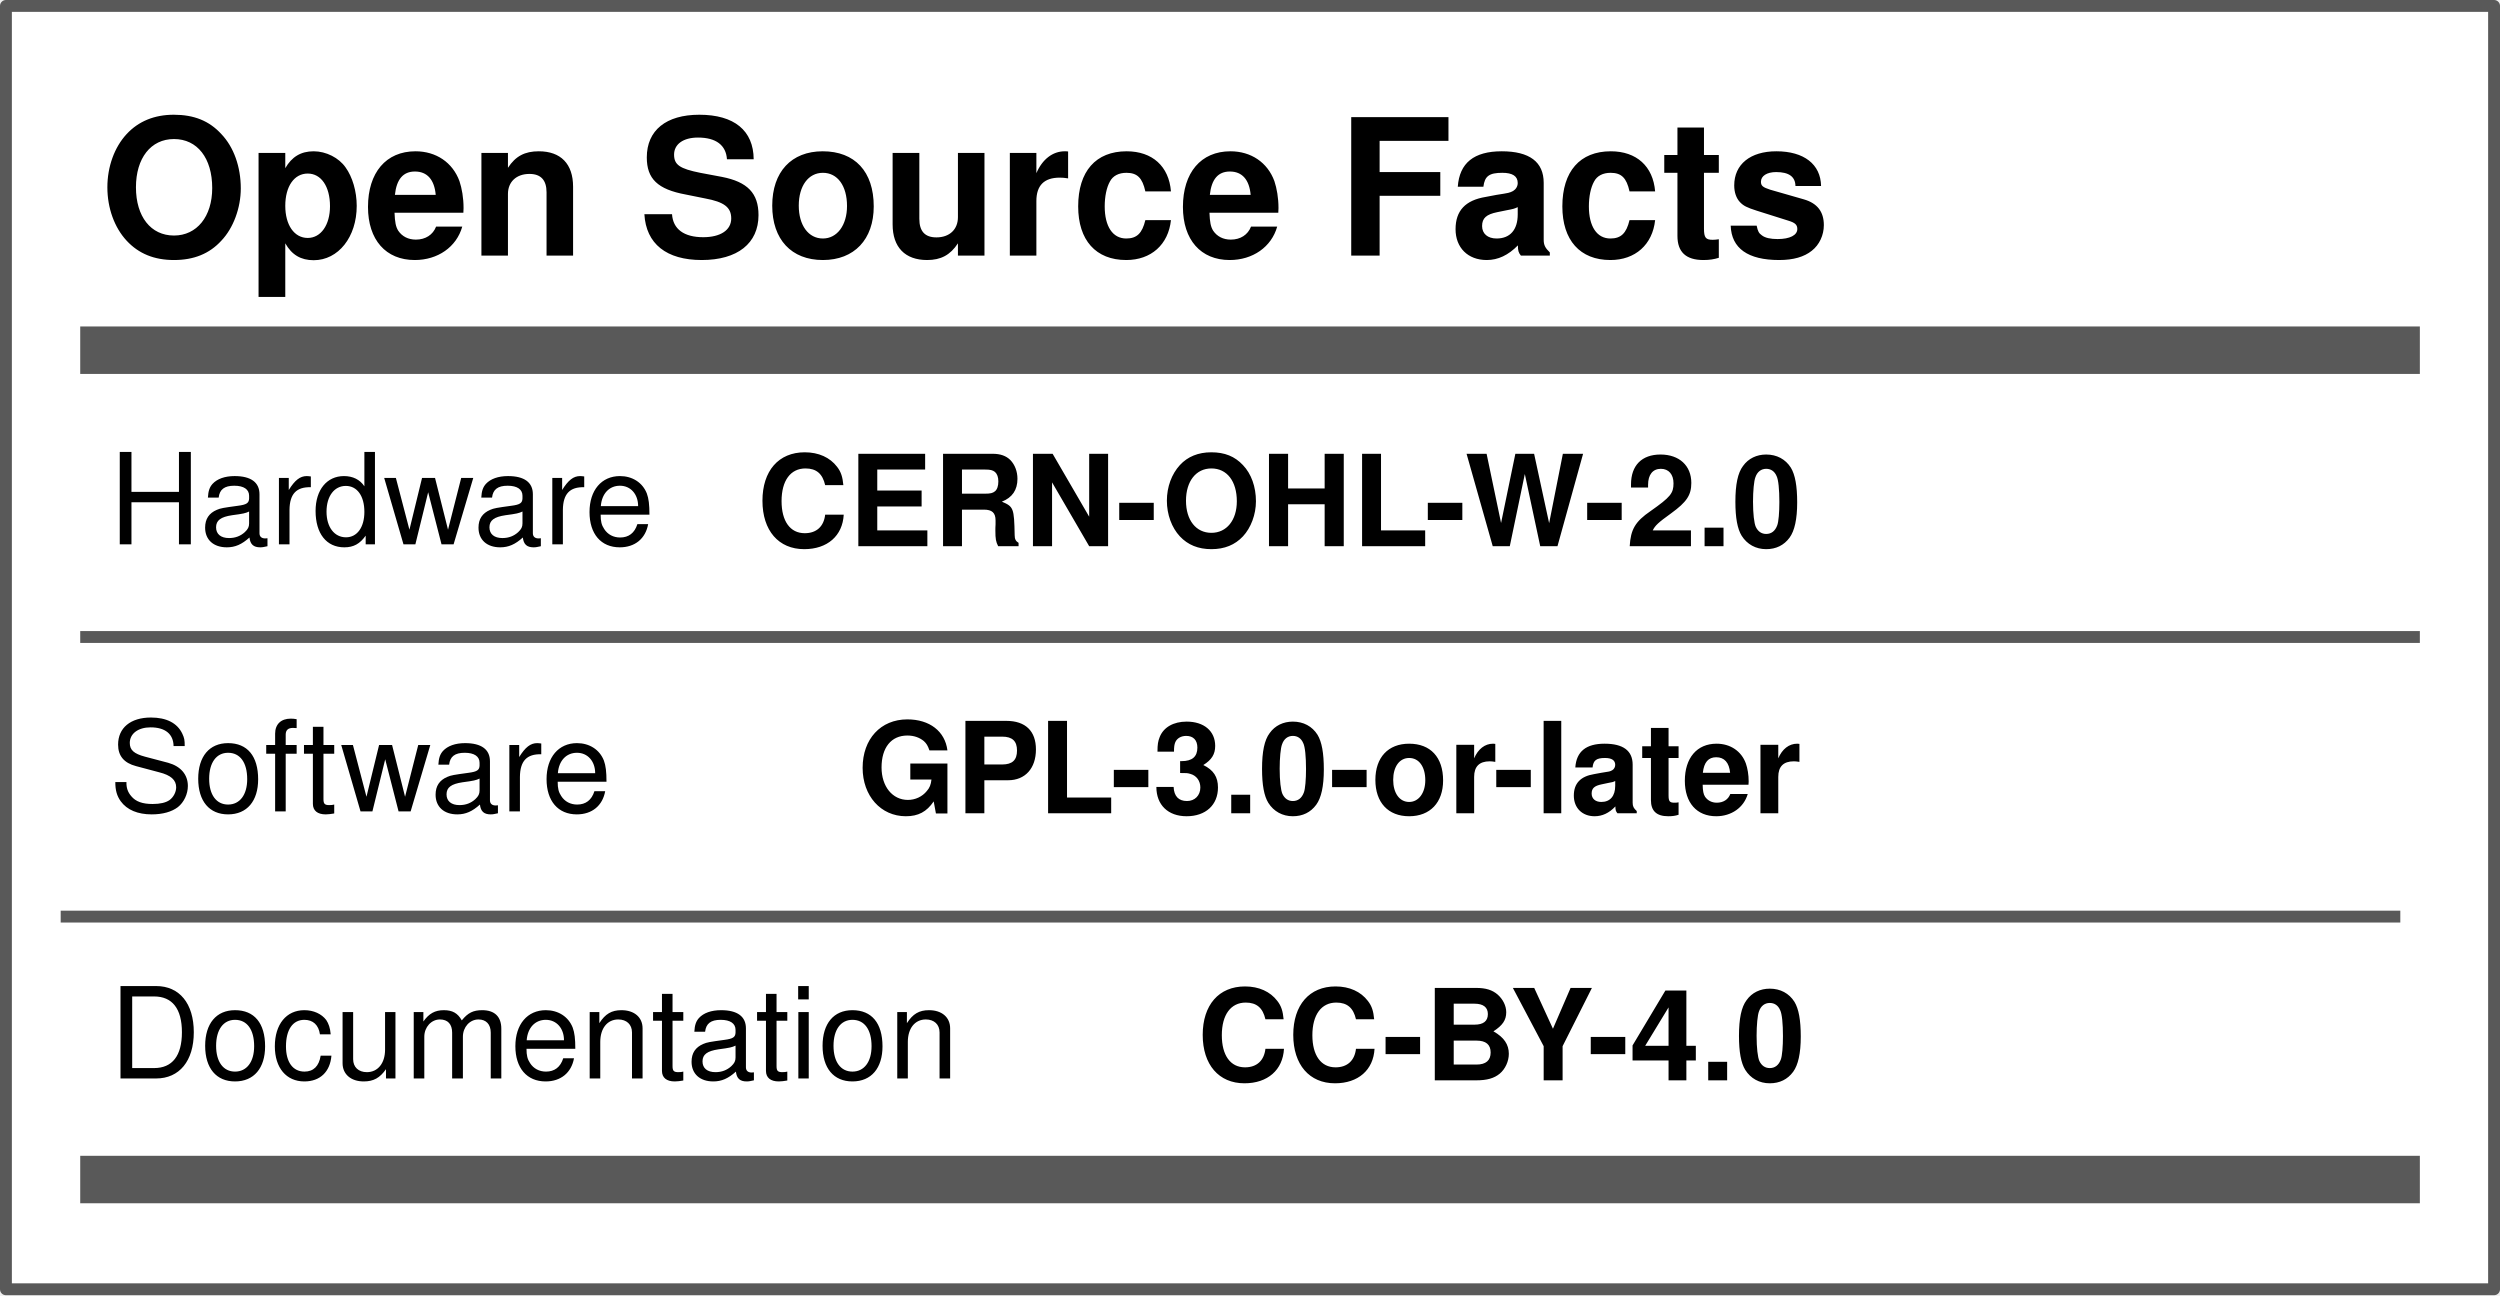
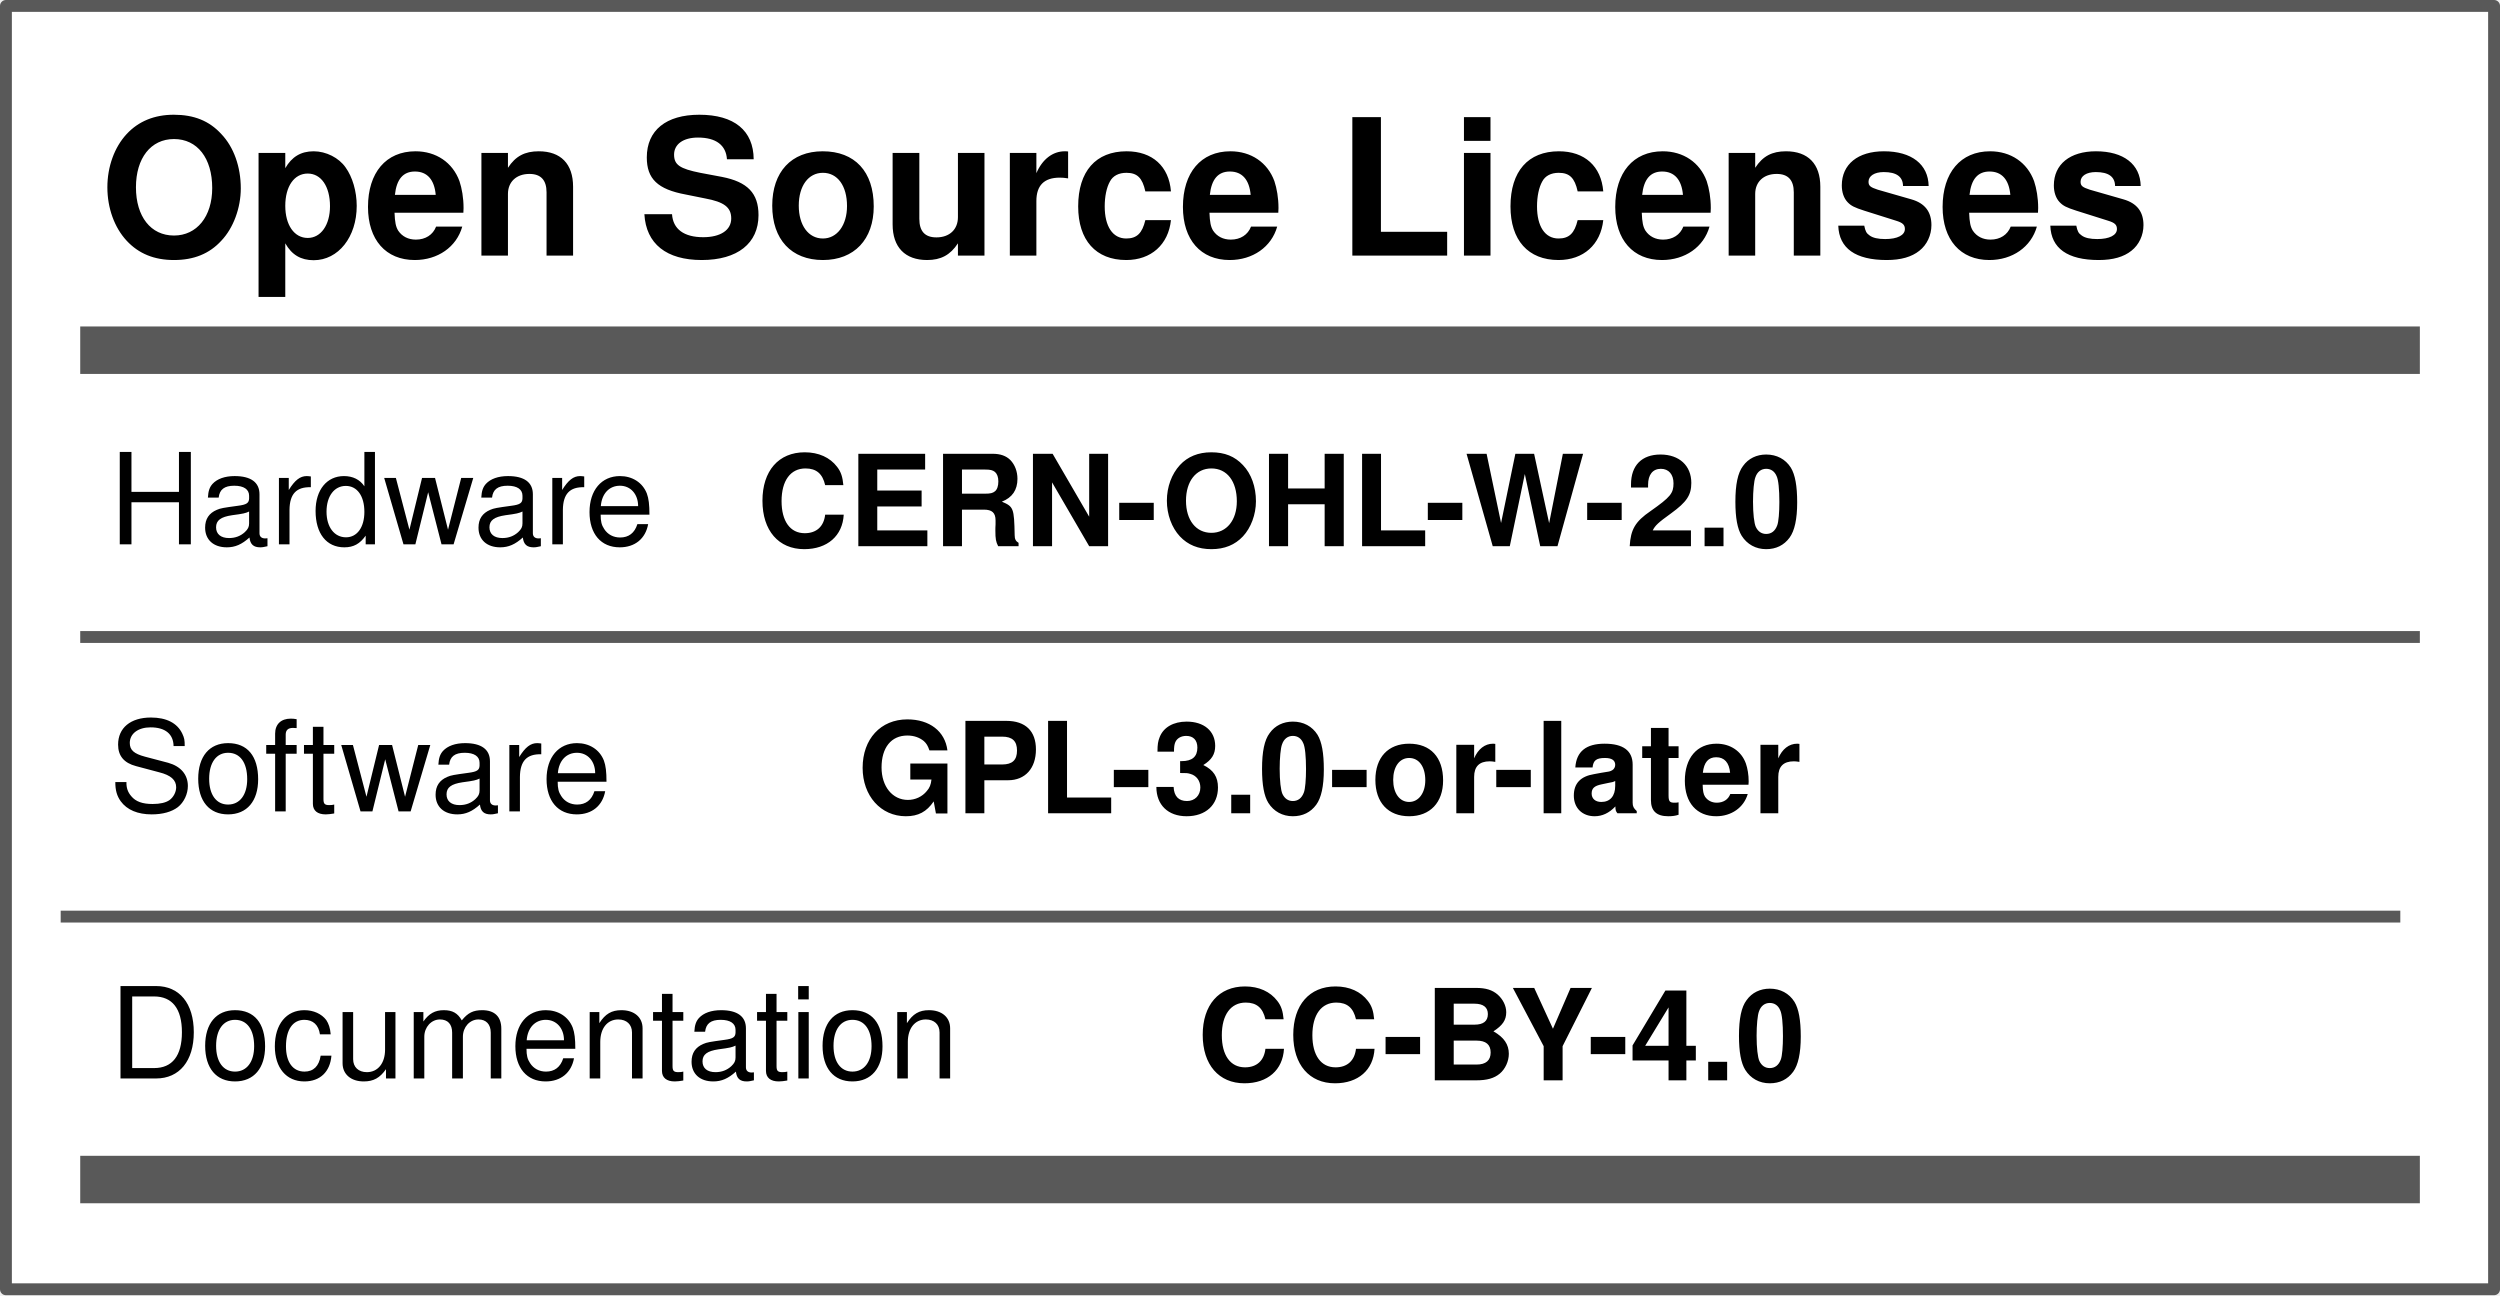
<svg xmlns="http://www.w3.org/2000/svg" viewBox="0 0 210.511 109.063" height="109.063" width="210.511" xml:space="preserve" id="svg1011" version="1.1">
  <defs id="defs1015">
    <clipPath id="clipPath1029" clipPathUnits="userSpaceOnUse">
      <path id="path1027" d="M 0,0 H 365760 V 205740 H 0 Z" />
    </clipPath>
  </defs>
  <g transform="matrix(1.333333,0,0,-1.333333,-3.434376,536.5656)" id="g1019">
    <g transform="matrix(1,0,0,-1,0,405)" id="g1021">
      <g transform="scale(0.0019685)" id="g1023">
        <g clip-path="url(#clipPath1029)" id="g1025">
          <g id="g1037">
            <g id="g1039">
              <path id="path1041" style="fill:#ffffff;fill-opacity:1;fill-rule:evenodd;stroke:none" d="M 1499,1499 H 81323 V 42671 H 1499 Z" />
            </g>
            <path id="path1043" style="fill:none;stroke:#595959;stroke-width:381;stroke-linecap:butt;stroke-linejoin:round;stroke-miterlimit:8;stroke-dasharray:none;stroke-opacity:1" d="M 1499,1499 H 81323 V 42671 H 1499 Z" />
          </g>
          <g id="g1045">
            <g id="g1047">
              <g id="g1049">
                <path id="path1051" style="fill:#000000;fill-opacity:0;fill-rule:evenodd;stroke:none" d="M 3882.196,12543.278 H 78942.195" />
              </g>
            </g>
            <path id="path1053" style="fill:none;stroke:#595959;stroke-width:1524;stroke-linecap:butt;stroke-linejoin:round;stroke-miterlimit:8;stroke-dasharray:none;stroke-opacity:1" d="M 3882.196,12543.278 H 78942.195" />
          </g>
          <g id="g1055">
            <g id="g1057">
              <g id="g1059">
                <path id="path1061" style="fill:#000000;fill-opacity:0;fill-rule:evenodd;stroke:none" d="M 4509.141,3507.081 H 78309.14 V 11043.08 H 4509.141 Z" />
              </g>
            </g>
          </g>
          <g transform="scale(381)" id="g1063">
            <g transform="translate(11.83502,9.204936)" id="g1065">
              <g id="g1067">
                <text id="text1071" style="font-variant:normal;font-weight:bold;font-size:16px;font-family:'Helvetica Neue','Helvetica',Arial,sans-serif;-inkscape-font-specification:HelveticaNeue-Bold;writing-mode:lr-tb;fill:#000000;fill-opacity:1;fill-rule:nonzero;stroke:none" transform="translate(0,15.74976)">
-                   <tspan id="tspan1069" y="0" x="0 12.432 22.192 31.376 40.848 45.28 55.648 65.408 74.88 80.992 90.176 99.36 103.792 113.264 117.376 126.56 135.744 145.216 153.808 162.992 171.584">Open Source Facts</tspan>
+                   <tspan id="tspan1069" y="0" x="0 12.432 22.192 31.376 40.848 45.28 55.648 65.408 74.88 80.992 90.176 99.36 103.792 113.264 117.376 126.56 135.744 145.216 153.808 162.992 171.584">Open Source Licenses </tspan>
                </text>
              </g>
            </g>
          </g>
          <g transform="scale(381)" id="g1073" />
          <g id="g1075">
            <g id="g1077">
              <g id="g1079">
                <path id="path1081" style="fill:#000000;fill-opacity:0;fill-rule:evenodd;stroke:none" d="M 4811.468,13579.788 H 40151.47 v 7535.999 H 4811.468 Z" />
              </g>
            </g>
          </g>
          <g transform="scale(381)" id="g1083">
            <g transform="translate(12.62852,35.64249)" id="g1085">
              <g id="g1087">
                <text id="text1091" style="font-variant:normal;font-weight:normal;font-size:10.667px;font-family:'Helvetica Neue','Helvetica',Arial,sans-;-inkscape-font-specification:HelveticaNeue;writing-mode:lr-tb;fill:#000000;fill-opacity:1;fill-rule:nonzero;stroke:none" transform="translate(0,13.62976)">
                  <tspan id="tspan1089" y="0" x="0 7.701 13.429 16.789 23.104 31.179 36.907 40.267">Hardware</tspan>
                </text>
              </g>
            </g>
          </g>
          <g transform="scale(381)" id="g1093" />
          <g id="g1095">
            <g id="g1097">
              <g id="g1099">
                <path id="path1101" style="fill:#000000;fill-opacity:0;fill-rule:evenodd;stroke:none" d="M 4811.468,22147.285 H 40151.47 v 7536 H 4811.468 Z" />
              </g>
            </g>
          </g>
          <g transform="scale(381)" id="g1103">
            <g transform="translate(12.62852,58.12936)" id="g1105">
              <g id="g1107">
                <text id="text1111" style="font-variant:normal;font-weight:normal;font-size:10.667px;font-family:'Helvetica Neue','Helvetica',Arial,sans-;-inkscape-font-specification:HelveticaNeue;writing-mode:lr-tb;fill:#000000;fill-opacity:1;fill-rule:nonzero;stroke:none" transform="translate(0,13.62976)">
                  <tspan id="tspan1109" y="0" x="0 6.901 13.024 16.171 19.52 27.595 33.323 36.683">Software</tspan>
                </text>
              </g>
            </g>
          </g>
          <g transform="scale(381)" id="g1113" />
          <g id="g1115">
            <g id="g1117">
              <g id="g1119">
                <path id="path1121" style="fill:#000000;fill-opacity:0;fill-rule:evenodd;stroke:none" d="m 4811.227,30714.783 h 35340 v 7535.997 h -35340 z" />
              </g>
            </g>
          </g>
          <g transform="scale(381)" id="g1123">
            <g transform="translate(12.62789,80.61623)" id="g1125">
              <g id="g1127">
                <text id="text1131" style="font-variant:normal;font-weight:normal;font-size:10.667px;font-family:'Helvetica Neue','Helvetica',Arial,sans-;-inkscape-font-specification:HelveticaNeue;writing-mode:lr-tb;fill:#000000;fill-opacity:1;fill-rule:nonzero;stroke:none" transform="translate(0,13.62976)">
                  <tspan id="tspan1129" y="0" x="0 7.509 13.632 19.36 25.291 34.389 40.117 46.048 49.397 55.125 58.475 60.843 66.965">Documentation</tspan>
                </text>
              </g>
            </g>
          </g>
          <g transform="scale(381)" id="g1133" />
          <g id="g1135">
            <g id="g1137">
              <g id="g1139">
                <path id="path1141" style="fill:#000000;fill-opacity:0;fill-rule:evenodd;stroke:none" d="M 3882.196,39149.8 H 78942.195" />
              </g>
            </g>
            <path id="path1143" style="fill:none;stroke:#595959;stroke-width:1524;stroke-linecap:butt;stroke-linejoin:round;stroke-miterlimit:8;stroke-dasharray:none;stroke-opacity:1" d="M 3882.196,39149.8 H 78942.195" />
          </g>
          <g id="g1145">
            <g id="g1147">
              <g id="g1149">
                <path id="path1151" style="fill:#000000;fill-opacity:0;fill-rule:evenodd;stroke:none" d="M 3255.251,30714.947 H 78315.25" />
              </g>
            </g>
            <path id="path1153" style="fill:none;stroke:#595959;stroke-width:381;stroke-linecap:butt;stroke-linejoin:round;stroke-miterlimit:8;stroke-dasharray:none;stroke-opacity:1" d="M 3255.251,30714.947 H 78315.25" />
          </g>
          <g id="g1155">
            <g id="g1157">
              <g id="g1159">
                <path id="path1161" style="fill:#000000;fill-opacity:0;fill-rule:evenodd;stroke:none" d="M 3882.196,21745.566 H 78942.195" />
              </g>
            </g>
            <path id="path1163" style="fill:none;stroke:#595959;stroke-width:381;stroke-linecap:butt;stroke-linejoin:round;stroke-miterlimit:8;stroke-dasharray:none;stroke-opacity:1" d="M 3882.196,21745.566 H 78942.195" />
          </g>
          <g id="g1165">
            <g id="g1167">
              <g id="g1169">
                <path id="path1171" style="fill:#000000;fill-opacity:0;fill-rule:evenodd;stroke:none" d="M 42970.066,13638.395 H 78310.06 v 7536.001 H 42970.066 Z" />
              </g>
            </g>
          </g>
          <g transform="matrix(381,0,0,381,1709.972,0)" id="g1173">
            <g transform="translate(112.7823,35.79631)" id="g1175">
              <g id="g1177">
                <text y="0" x="71.357" id="text1181" style="font-variant:normal;font-weight:bold;font-size:10.667px;font-family:'Helvetica Neue','Helvetica',Arial,sans-;-inkscape-font-specification:HelveticaNeue-Bold;text-align:end;writing-mode:lr-tb;text-anchor:end;fill:#000000;fill-opacity:1;fill-rule:nonzero;stroke:none" transform="translate(16.97121,13.62976)">
                  <tspan y="0" x="71.357" id="tspan1179">CERN-OHL-W-2.0</tspan>
                </text>
              </g>
            </g>
            <text id="text1788" y="-45.22" x="138.918" style="font-style:normal;font-weight:normal;font-size:40px;line-height:1.25;font-family:sans-serif;fill:#000000;fill-opacity:1;stroke:none;stroke-width:1" xml:space="preserve">
              <tspan style="stroke-width:1" y="-45.22" x="138.918" id="tspan1786" />
            </text>
          </g>
          <g transform="scale(381)" id="g1183" />
          <g id="g1185">
            <g id="g1187">
              <g id="g1189">
                <path id="path1191" style="fill:#000000;fill-opacity:0;fill-rule:evenodd;stroke:none" d="M 42970.066,22205.893 H 78310.06 v 7536 H 42970.066 Z" />
              </g>
            </g>
          </g>
          <g transform="scale(381)" id="g1193">
            <g transform="translate(112.7823,58.28318)" id="g1195">
              <g id="g1197">
                <text y="13.63" x="92.785" id="text1201" style="font-variant:normal;font-weight:bold;font-size:10.667px;font-family:'Helvetica Neue','Helvetica',Arial,sans-;-inkscape-font-specification:HelveticaNeue-Bold;text-align:end;writing-mode:lr-tb;text-anchor:end;fill:#000000;fill-opacity:1;fill-rule:nonzero;stroke:none">
                  <tspan style="text-align:end;text-anchor:end" y="13.63" x="92.785" id="tspan1199">GPL-3.0-or-later</tspan>
                </text>
              </g>
            </g>
          </g>
          <g transform="scale(381)" id="g1203" />
          <g id="g1205">
            <g id="g1207">
              <g id="g1209">
                <path id="path1211" style="fill:#000000;fill-opacity:0;fill-rule:evenodd;stroke:none" d="M 42969.824,30773.39 H 78309.83 v 7536 H 42969.824 Z" />
              </g>
            </g>
          </g>
          <g transform="matrix(381,0,0,381,135.5491,0)" id="g1213">
            <g transform="translate(112.7817,80.77006)" id="g1215">
              <g id="g1217">
                <text y="13.63" x="92.765" id="text1221" style="font-variant:normal;font-weight:bold;font-size:10.667px;font-family:'Helvetica Neue','Helvetica',Arial,sans-;-inkscape-font-specification:HelveticaNeue-Bold;writing-mode:lr-tb;fill:#000000;fill-opacity:1;fill-rule:nonzero;stroke:none">
                  <tspan style="text-align:end;text-anchor:end" y="13.63" x="92.765" id="tspan1219">CC-BY-4.0</tspan>
                </text>
              </g>
            </g>
          </g>
          <g transform="scale(381)" id="g1223" />
        </g>
      </g>
    </g>
  </g>
</svg>
